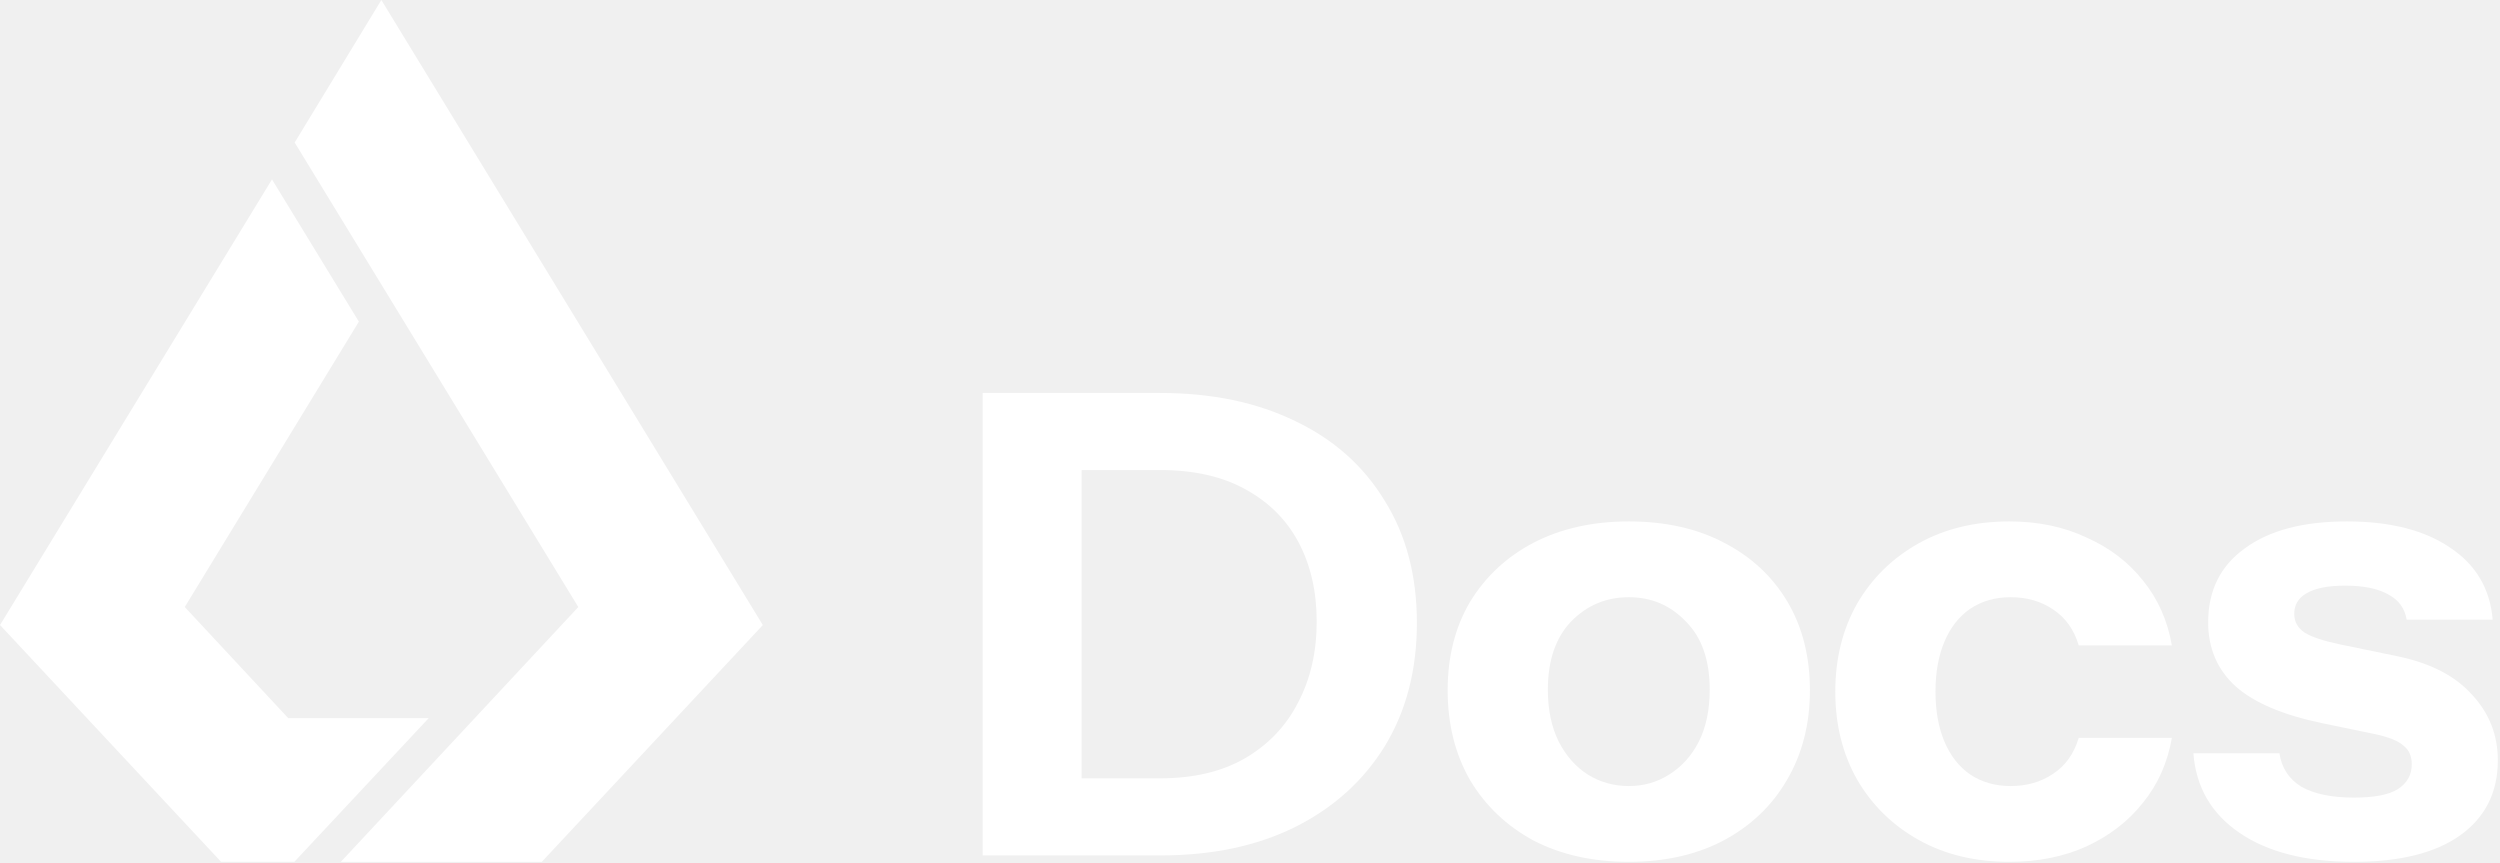
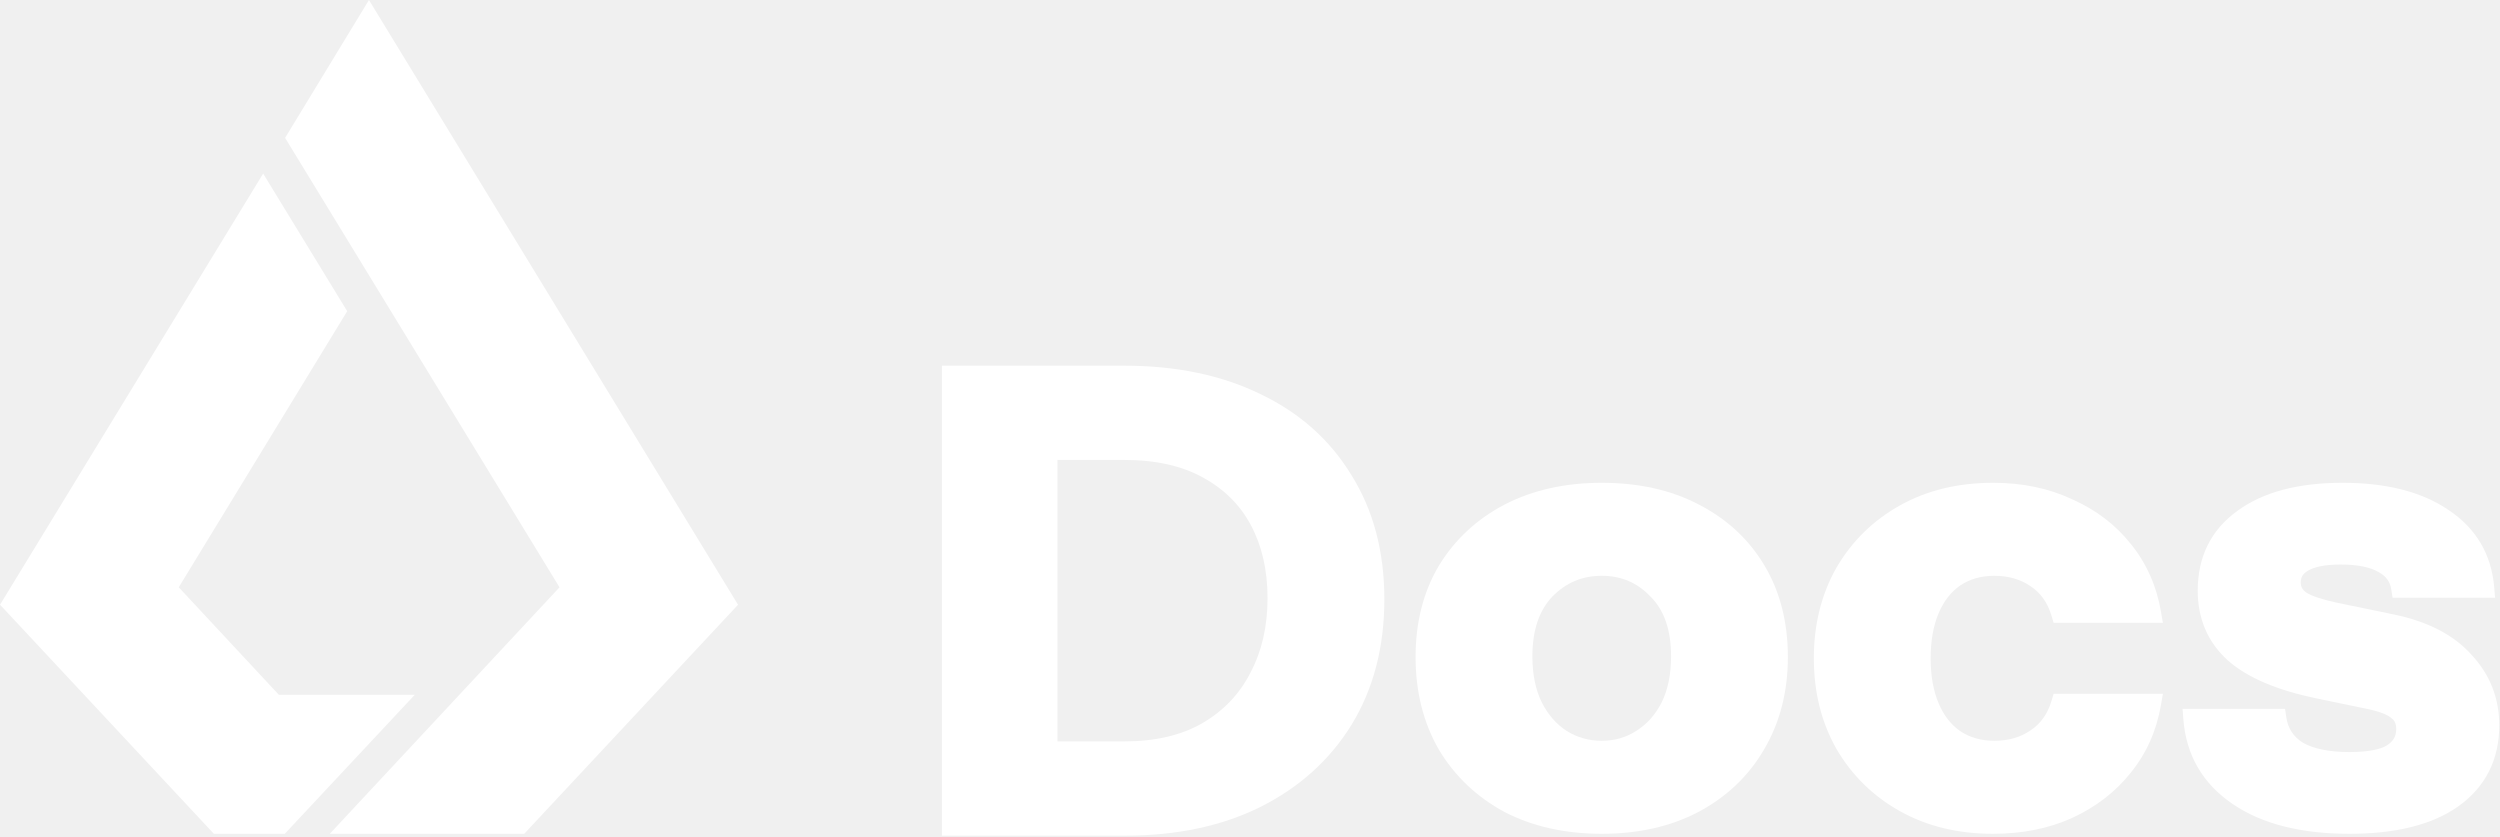
- <svg xmlns="http://www.w3.org/2000/svg" width="1012" height="349" viewBox="0 0 1012 349" fill="none">
+ <svg xmlns="http://www.w3.org/2000/svg" width="1046" height="350" viewBox="0 0 1046 350" fill="none">
  <path d="M154.372 0L119.285 57.689L234.098 245.73L137.974 348.871H219.32L308.796 253.021L154.372 0Z" fill="white" />
  <path d="M116.667 290.696L74.793 245.719L145.273 130.201L110.103 72.624L0.011 253.01L89.487 348.86H119.153L173.543 290.696H116.667Z" fill="white" />
-   <path d="M952.883 348.871C933.469 348.871 918.043 344.971 906.603 337.171C895.163 329.371 888.923 318.625 887.883 304.931H922.723C923.589 310.825 926.536 315.331 931.563 318.451C936.763 321.398 943.869 322.871 952.883 322.871C961.029 322.871 966.923 321.745 970.563 319.491C974.376 317.065 976.283 313.685 976.283 309.351C976.283 306.058 975.156 303.545 972.903 301.811C970.823 299.905 966.923 298.345 961.203 297.131L939.883 292.711C924.109 289.418 912.496 284.478 905.043 277.891C897.589 271.131 893.863 262.465 893.863 251.891C893.863 239.065 898.803 229.098 908.683 221.991C918.563 214.711 932.343 211.071 950.023 211.071C967.529 211.071 981.483 214.625 991.883 221.731C1002.28 228.665 1008 238.371 1009.04 250.851H974.203C973.509 246.345 971.083 242.965 966.923 240.711C962.763 238.285 956.869 237.071 949.243 237.071C942.309 237.071 937.109 238.111 933.643 240.191C930.349 242.098 928.703 244.871 928.703 248.511C928.703 251.631 930.089 254.145 932.863 256.051C935.636 257.785 940.229 259.345 946.643 260.731L970.563 265.671C983.91 268.445 993.963 273.645 1000.72 281.271C1007.66 288.725 1011.12 297.565 1011.12 307.791C1011.12 320.791 1006.01 330.931 995.783 338.211C985.729 345.318 971.429 348.871 952.883 348.871Z" fill="white" />
-   <path d="M813.387 348.871C799.52 348.871 787.3 345.925 776.727 340.031C766.153 334.138 757.833 325.991 751.767 315.591C745.873 305.191 742.927 293.318 742.927 279.971C742.927 266.625 745.873 254.751 751.767 244.351C757.833 233.951 766.153 225.805 776.727 219.911C787.3 214.018 799.52 211.071 813.387 211.071C825 211.071 835.4 213.238 844.587 217.571C853.947 221.731 861.573 227.538 867.467 234.991C873.533 242.445 877.433 251.198 879.167 261.251H841.467C839.56 254.838 836.093 249.985 831.067 246.691C826.213 243.398 820.493 241.751 813.907 241.751C807.667 241.751 802.207 243.311 797.527 246.431C793.02 249.551 789.553 253.971 787.127 259.691C784.7 265.411 783.487 272.171 783.487 279.971C783.487 287.771 784.7 294.531 787.127 300.251C789.553 305.971 793.02 310.391 797.527 313.511C802.207 316.631 807.667 318.191 813.907 318.191C820.493 318.191 826.213 316.545 831.067 313.251C836.093 309.958 839.56 305.105 841.467 298.691H879.167C877.433 308.745 873.533 317.498 867.467 324.951C861.573 332.405 853.947 338.298 844.587 342.631C835.4 346.791 825 348.871 813.387 348.871Z" fill="white" />
-   <path d="M659.333 348.871C644.773 348.871 631.946 346.011 620.853 340.291C609.933 334.398 601.353 326.251 595.113 315.851C589.046 305.278 586.013 293.145 586.013 279.451C586.013 265.758 589.046 253.798 595.113 243.571C601.353 233.345 609.933 225.371 620.853 219.651C631.946 213.931 644.773 211.071 659.333 211.071C674.066 211.071 686.893 213.931 697.813 219.651C708.906 225.371 717.486 233.345 723.553 243.571C729.619 253.798 732.653 265.758 732.653 279.451C732.653 293.145 729.533 305.278 723.293 315.851C717.226 326.251 708.646 334.398 697.553 340.291C686.633 346.011 673.893 348.871 659.333 348.871ZM659.333 318.191C665.399 318.191 670.859 316.631 675.713 313.511C680.739 310.391 684.726 305.971 687.673 300.251C690.619 294.358 692.093 287.338 692.093 279.191C692.093 267.231 688.886 258.045 682.473 251.631C676.233 245.045 668.519 241.751 659.333 241.751C650.146 241.751 642.346 245.045 635.933 251.631C629.693 258.218 626.573 267.405 626.573 279.191C626.573 287.338 628.046 294.358 630.993 300.251C633.939 305.971 637.839 310.391 642.693 313.511C647.719 316.631 653.266 318.191 659.333 318.191Z" fill="white" />
-   <path d="M422.237 346.271V315.071H469.557C483.077 315.071 494.517 312.385 503.877 307.011C513.41 301.465 520.604 293.925 525.457 284.391C530.484 274.858 532.997 263.938 532.997 251.631C532.997 239.498 530.57 228.838 525.717 219.651C520.864 210.465 513.67 203.271 504.137 198.071C494.777 192.871 483.25 190.271 469.557 190.271H423.017V159.071H469.557C490.53 159.071 508.817 162.885 524.417 170.511C540.017 177.965 552.064 188.711 560.557 202.751C569.224 216.618 573.557 233.085 573.557 252.151C573.557 271.218 569.224 287.858 560.557 302.071C551.89 316.111 539.757 327.031 524.157 334.831C508.73 342.458 490.617 346.271 469.817 346.271H422.237ZM397.797 346.271V159.071H437.837V346.271H397.797Z" fill="white" />
+   <path fill-rule="evenodd" clip-rule="evenodd" d="M932.307 330C923.354 322.471 918.419 312.665 917.501 300.582H917.501C917.604 301.944 917.759 303.278 917.964 304.582C919.583 314.847 924.363 323.32 932.307 330ZM983.001 318.66C983.001 318.66 983.001 318.66 983.001 318.66C983.514 318.66 984.018 318.656 984.513 318.647C984.018 318.656 983.514 318.66 983.001 318.66ZM1000.35 315.532C1000.51 315.441 1000.66 315.349 1000.82 315.254C1004.66 312.809 1006.58 309.403 1006.58 305.036C1006.58 301.717 1005.45 299.185 1003.17 297.438C1002.52 296.838 1001.69 296.271 1000.67 295.739C1001.69 296.271 1002.52 296.838 1003.17 297.438C1005.45 299.185 1006.58 301.717 1006.58 305.036C1006.58 309.403 1004.66 312.809 1000.82 315.254C1000.66 315.349 1000.51 315.441 1000.35 315.532ZM976.713 256.042C976.713 256.042 976.713 256.042 976.713 256.042ZM996.342 235.424C996.618 235.567 996.887 235.715 997.149 235.868C1001.34 238.139 1003.79 241.545 1004.48 246.086H1004.48C1003.79 241.545 1001.34 238.139 997.149 235.868C996.887 235.715 996.618 235.567 996.342 235.424ZM956.342 208.751C949.399 210.585 943.439 213.336 938.461 217.004C928.505 224.165 923.527 234.209 923.527 247.134C923.527 257.789 927.282 266.522 934.793 273.334C936.431 274.782 938.269 276.15 940.306 277.44C938.269 276.15 936.431 274.782 934.793 273.334C927.282 266.522 923.527 257.789 923.527 247.134C923.527 234.209 928.505 224.165 938.461 217.004C943.439 213.336 949.399 210.585 956.342 208.751ZM956.566 300C957.266 304.756 959.544 308.25 963.559 310.765C967.965 313.239 974.331 314.66 983.001 314.66C991.01 314.66 996.001 313.521 998.69 311.866C1001.42 310.119 1002.58 307.958 1002.58 305.036C1002.58 302.737 1001.86 301.472 1000.74 300.609L1000.6 300.503L1000.47 300.387C999.223 299.242 996.225 297.839 990.565 296.637L990.555 296.635L969.089 292.185L969.083 292.184C952.887 288.802 940.403 283.63 932.144 276.331L932.125 276.314L932.106 276.297C923.712 268.684 919.527 258.852 919.527 247.134C919.527 233.012 925.053 221.73 936.105 213.771C946.99 205.758 961.821 202 980.119 202C998.252 202 1013.18 205.674 1024.54 213.427C1036.02 221.091 1042.43 231.972 1043.58 245.754L1043.94 250.086H1001.05L1000.53 246.694C1000.03 243.443 998.384 241.086 995.244 239.385L995.188 239.355L995.133 239.323C991.811 237.385 986.685 236.2 979.333 236.2C972.616 236.2 968.243 237.231 965.671 238.774L965.644 238.79L965.617 238.806C963.465 240.052 962.635 241.565 962.635 243.728C962.635 245.415 963.266 246.75 965.022 247.98C967.217 249.328 971.252 250.768 977.54 252.128L977.558 252.132L1001.63 257.103L1001.63 257.104C1015.62 260.011 1026.62 265.554 1034.17 274.051C1041.83 282.298 1045.69 292.169 1045.69 303.464C1045.69 317.804 1039.95 329.259 1028.55 337.377L1028.54 337.384C1017.47 345.209 1002.12 348.86 983.001 348.86C962.946 348.86 946.522 344.836 934.112 336.375C921.589 327.837 914.653 315.908 913.512 300.885L913.186 296.582H956.064L956.566 300Z" fill="white" />
+   <path fill-rule="evenodd" clip-rule="evenodd" d="M833.916 202C846.108 202 857.17 204.274 867.022 208.913C876.971 213.342 885.172 219.565 891.532 227.601C898.096 235.673 902.29 245.132 904.144 255.886L904.951 260.566H859.228L858.378 257.706C856.693 252.04 853.724 247.981 849.54 245.24L849.513 245.222L849.486 245.204C845.338 242.389 840.379 240.916 834.44 240.916C828.866 240.916 824.164 242.295 820.182 244.941C816.357 247.597 813.321 251.406 811.136 256.556C808.947 261.717 807.786 267.974 807.786 275.43C807.786 282.886 808.947 289.143 811.136 294.304C813.321 299.454 816.357 303.263 820.182 305.919C824.164 308.565 828.866 309.944 834.44 309.944C840.379 309.944 845.338 308.471 849.486 305.656L849.513 305.638L849.54 305.62C853.724 302.879 856.693 298.82 858.378 293.154L859.228 290.294H904.951L904.144 294.974C902.29 305.728 898.096 315.187 891.533 323.258C885.175 331.292 876.979 337.599 867.037 342.202L867.021 342.209L867.006 342.216C857.157 346.676 846.102 348.86 833.916 348.86C819.362 348.86 806.359 345.762 795.027 339.446C783.75 333.16 774.843 324.442 768.367 313.34L768.354 313.318L768.342 313.296C762.024 302.147 758.914 289.488 758.914 275.43C758.914 261.372 762.024 248.713 768.342 237.564L768.354 237.542L768.367 237.521C774.843 226.418 783.75 217.7 795.027 211.414C806.359 205.098 819.362 202 833.916 202Z" fill="white" />
+   <path fill-rule="evenodd" clip-rule="evenodd" d="M710.553 339.746C722.356 333.476 731.56 324.757 738.064 313.611C744.753 302.273 748.046 289.332 748.046 274.906C748.046 260.5 744.849 247.721 738.317 236.709C731.803 225.729 722.588 217.186 710.782 211.096C699.106 204.983 685.525 202 670.162 202C654.959 202 641.386 204.989 629.553 211.091L629.542 211.097L629.53 211.103C617.904 217.193 608.711 225.724 602.034 236.667L602.021 236.688L602.008 236.709C595.476 247.721 592.278 260.5 592.278 274.906C592.278 289.315 595.477 302.244 601.979 313.577L601.998 313.611L602.018 313.644C608.685 324.755 617.866 333.463 629.487 339.734L629.52 339.752L629.553 339.769C641.386 345.871 654.959 348.86 670.162 348.86C685.364 348.86 698.86 345.871 710.532 339.757L710.543 339.752L710.553 339.746ZM684.559 305.829C688.949 303.104 692.486 299.224 695.153 294.056C697.78 288.793 699.174 282.366 699.174 274.644C699.174 263.302 696.148 255.197 690.652 249.7L690.614 249.662L690.577 249.623C685.055 243.794 678.337 240.916 670.162 240.916C661.994 240.916 655.173 243.792 649.467 249.643C644.086 255.335 641.15 263.487 641.15 274.644C641.15 282.366 642.545 288.793 645.172 294.056C647.85 299.247 651.315 303.129 655.53 305.846C659.939 308.575 664.785 309.944 670.162 309.944C675.55 309.944 680.294 308.571 684.505 305.863L684.532 305.846L684.559 305.829Z" fill="white" />
+   <path fill-rule="evenodd" clip-rule="evenodd" d="M470.412 310.2H442.448V192.44H470.412C483.716 192.44 494.621 194.966 503.315 199.797L503.329 199.804L503.342 199.812C512.292 204.693 518.961 211.385 523.467 219.914C528.006 228.506 530.34 238.587 530.34 250.272C530.34 262.116 527.925 272.464 523.203 281.418L523.19 281.444L523.177 281.469C518.648 290.365 511.953 297.4 502.995 302.614C494.306 307.6 483.507 310.2 470.412 310.2ZM394.1 349.64V153H470.412C492.023 153 511.068 156.929 527.434 164.926C543.801 172.75 556.538 184.085 565.519 198.92C574.701 213.624 579.212 230.97 579.212 250.796C579.212 270.635 574.696 288.146 565.527 303.182L565.521 303.192L565.515 303.201C556.369 318.019 543.566 329.517 527.22 337.69L527.212 337.694L527.204 337.698C511.005 345.707 492.122 349.64 470.674 349.64H394.1Z" fill="white" />
</svg>
